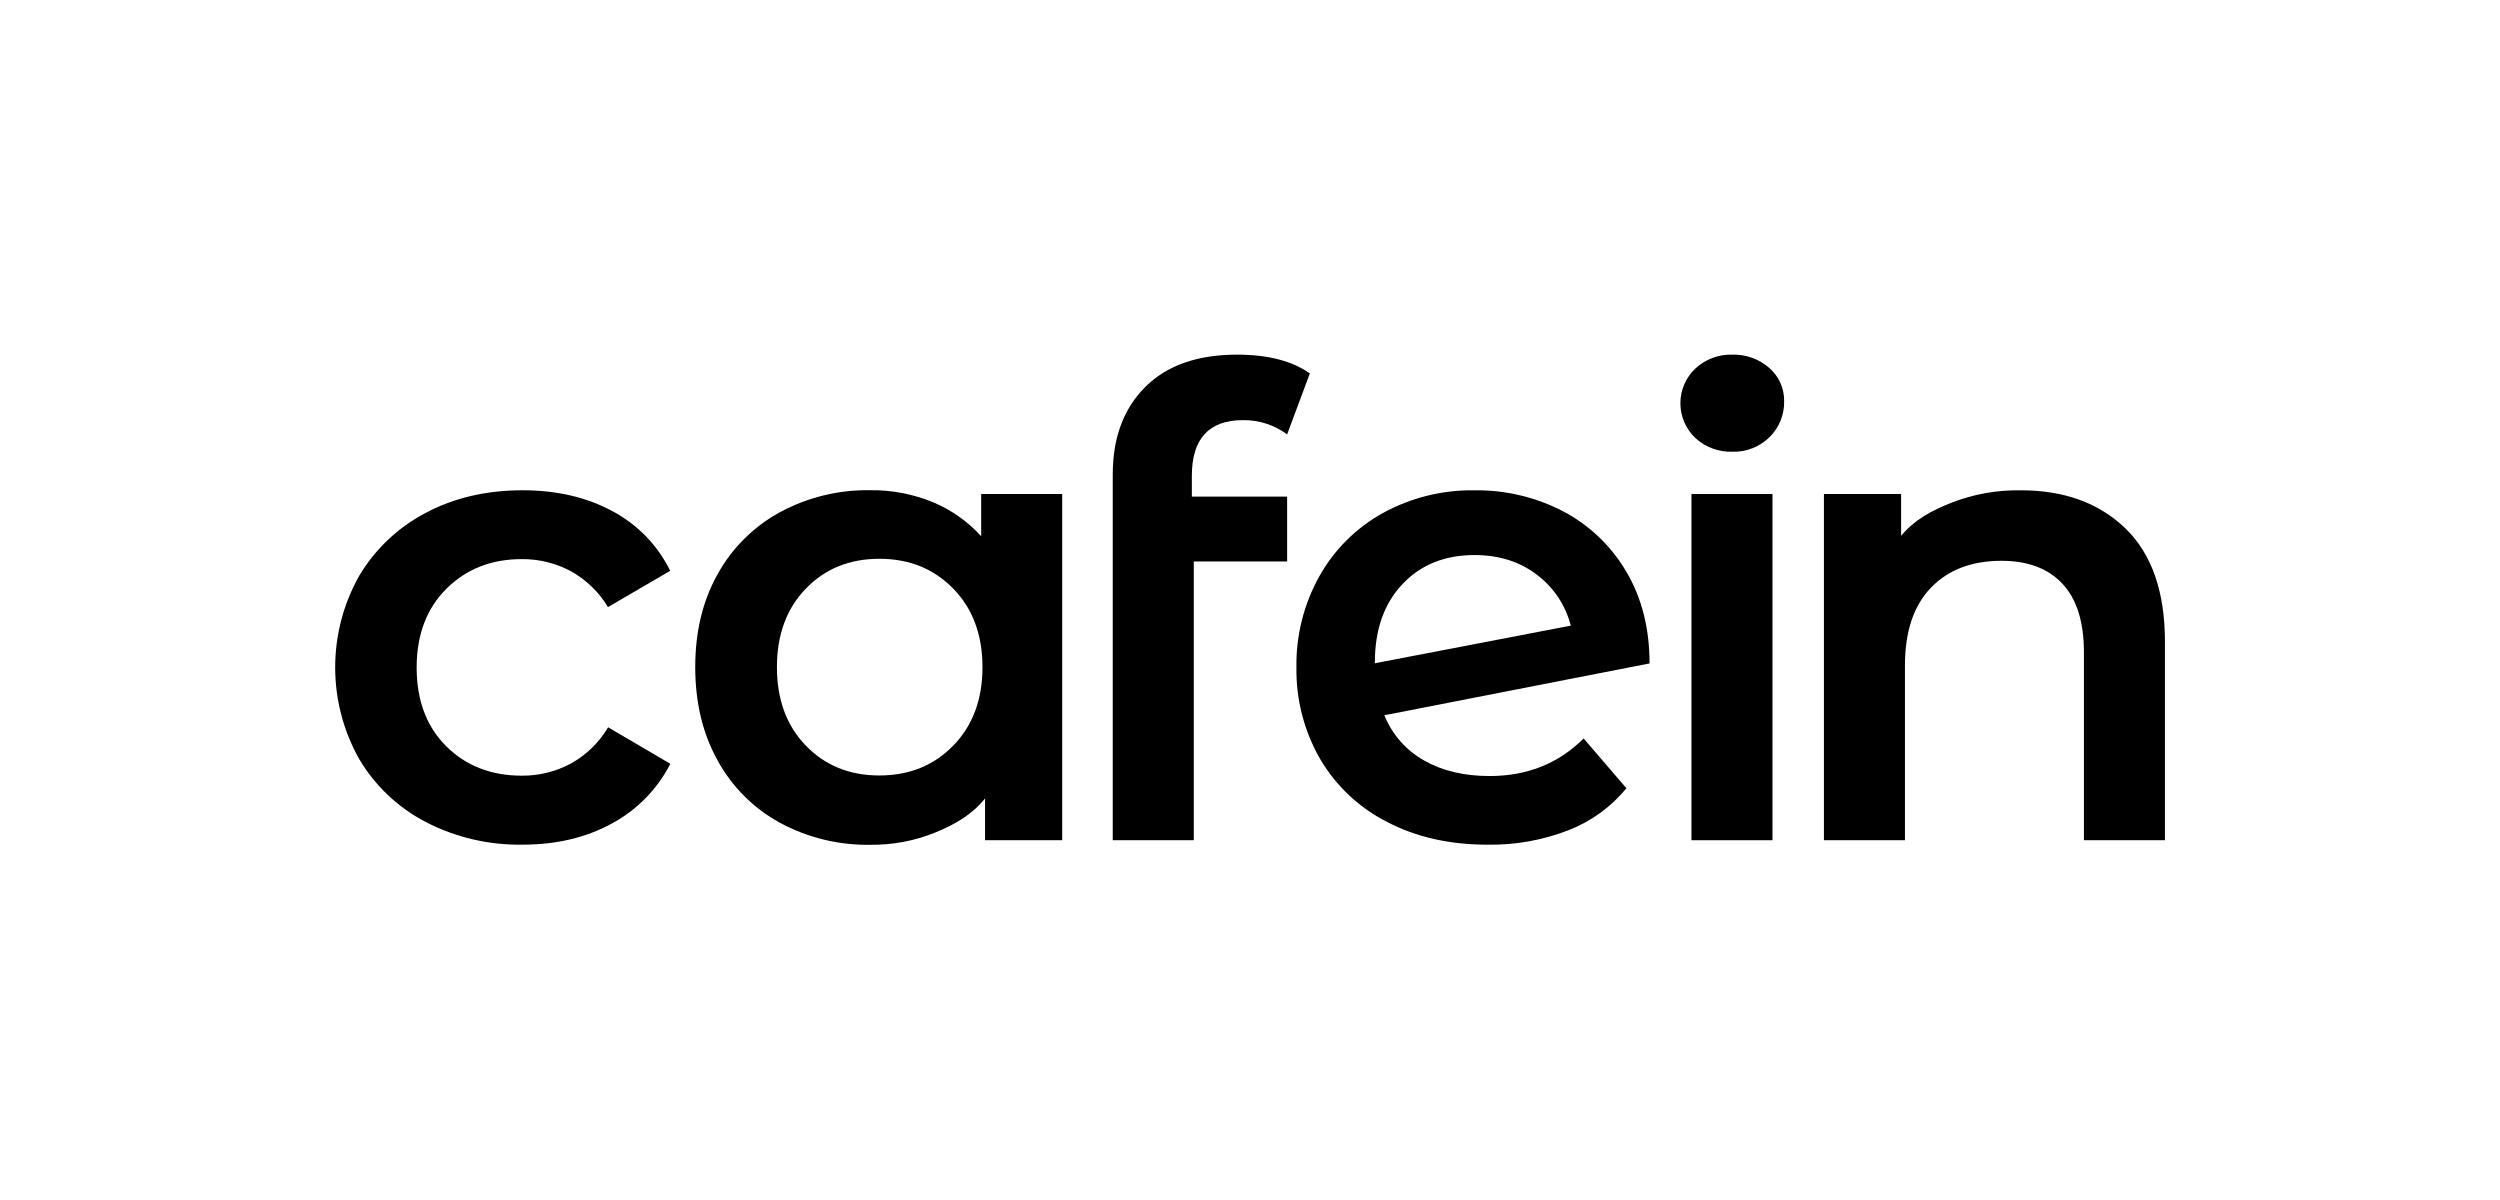
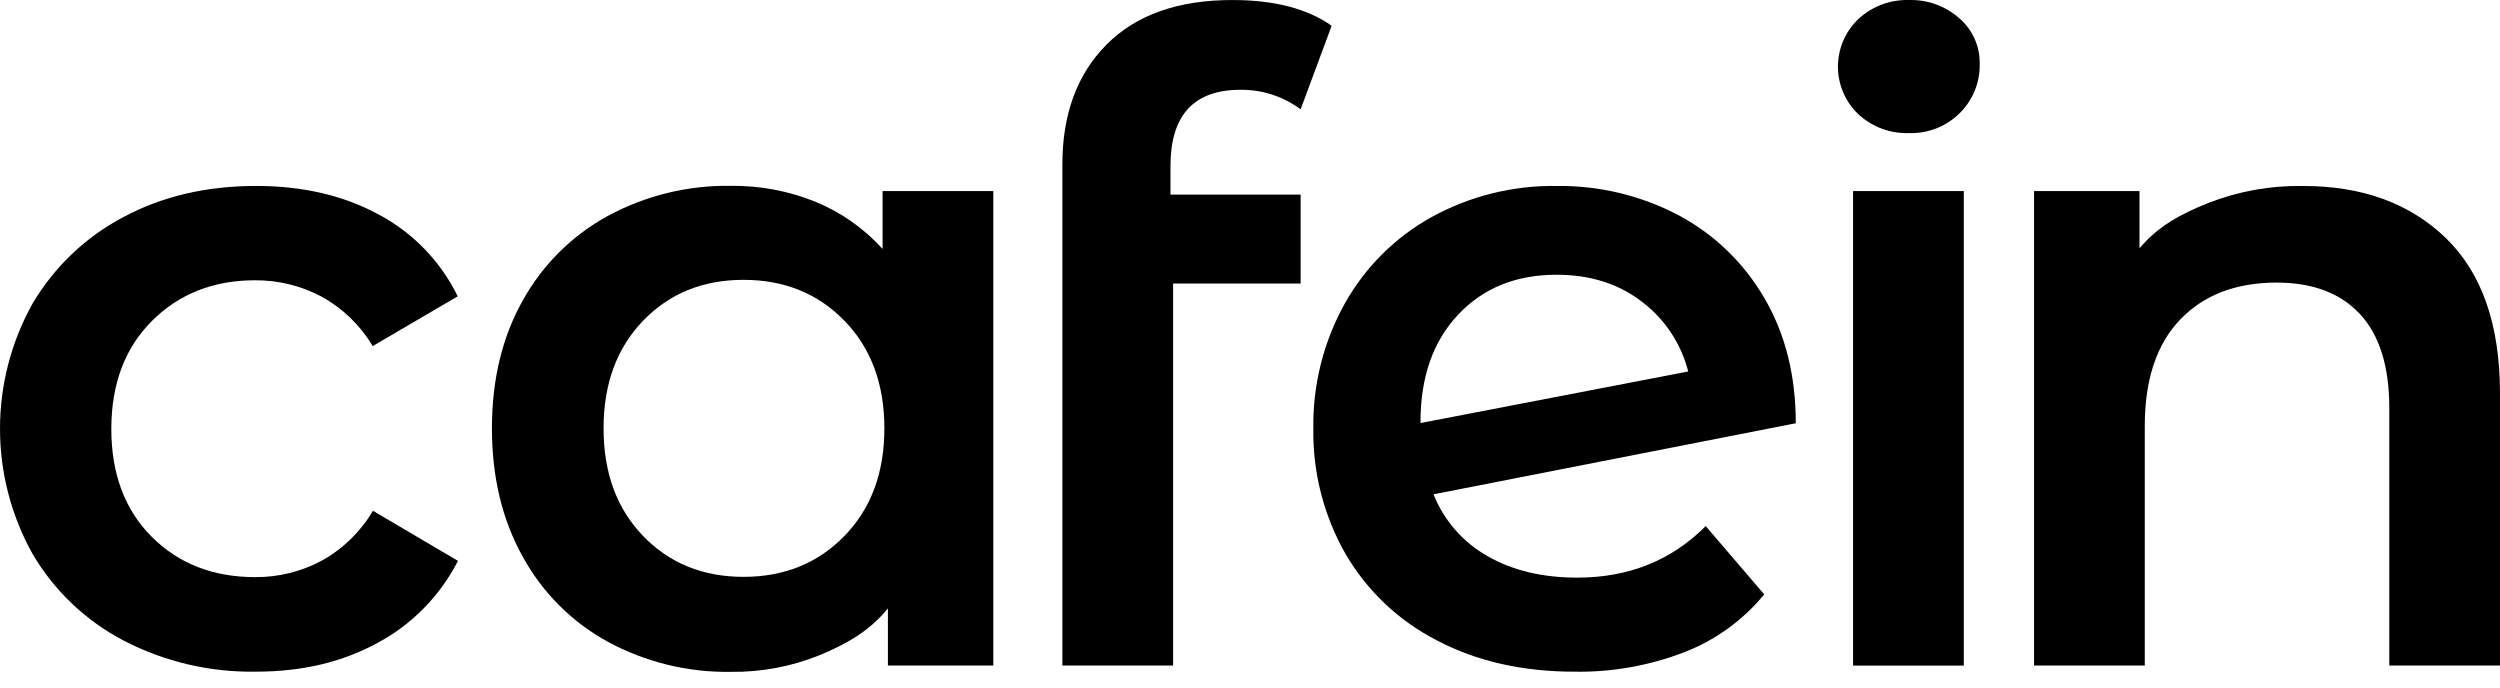
- <svg xmlns="http://www.w3.org/2000/svg" viewBox="0 0 752.8 361.34">
-   <defs>
-     <style>.cls-1{fill:none;}</style>
-   </defs>
-   <g id="레이어_2" data-name="레이어 2">
-     <g id="레이어_1-2" data-name="레이어 1">
-       <path d="M128.26,247.55a50.15,50.15,0,0,1-20.11-19,56.27,56.27,0,0,1,0-55.15,50.57,50.57,0,0,1,20-18.94q12.78-6.82,29.19-6.83,15.42,0,27,6.25a40.55,40.55,0,0,1,17.47,18l-18.74,10.93a30,30,0,0,0-11.22-10.84,30.83,30.83,0,0,0-14.74-3.61q-13.68,0-22.65,8.89t-9,23.72q0,14.84,8.88,23.71t22.75,8.89a30.72,30.72,0,0,0,14.74-3.61A29.87,29.87,0,0,0,183.12,219L201.86,230A42.38,42.38,0,0,1,184.19,248q-11.61,6.35-26.84,6.34A61.16,61.16,0,0,1,128.26,247.55Z" />
-       <path d="M319.85,148.76V253H296.62V240.43c-4,4.94-9,7.77-14.94,10.24a50.47,50.47,0,0,1-19.62,3.71,55.26,55.26,0,0,1-27.23-6.64A47.13,47.13,0,0,1,216.09,229q-6.74-12.1-6.74-28.11t6.74-28a47.33,47.33,0,0,1,18.74-18.64,55.26,55.26,0,0,1,27.23-6.64,48.22,48.22,0,0,1,18.65,3.52,41,41,0,0,1,14.74,10.34V148.76Zm-32.8,75.75q8.79-9,8.79-23.62t-8.79-23.63q-8.78-9-22.25-9t-22.16,9q-8.69,9-8.69,23.63t8.69,23.62q8.69,9,22.16,9T287.05,224.51Z" />
-       <path d="M358.89,143.3v6.24h28.69v19.53H359.47V253h-24.4V142.9q0-16.58,9.76-26.35t27.72-9.76q13.86,0,21.87,5.66l-6.84,18.35a21.87,21.87,0,0,0-13.27-4.29Q358.89,126.51,358.89,143.3Z" />
-       <path d="M476.86,222.36l12.89,15a42.55,42.55,0,0,1-17.58,12.69,64.5,64.5,0,0,1-24.2,4.3q-17.19,0-30.26-6.83a49.23,49.23,0,0,1-20.21-19,53.73,53.73,0,0,1-7.12-27.62,54.55,54.55,0,0,1,6.93-27.43,49.24,49.24,0,0,1,19.13-19,55.6,55.6,0,0,1,27.63-6.83,56.24,56.24,0,0,1,26.64,6.34,47.84,47.84,0,0,1,19,18.16q7,11.82,7,27.63l-79.85,15.61A27.2,27.2,0,0,0,428.84,229q8.19,4.68,19.71,4.68Q465.54,233.68,476.86,222.36ZM422.3,175.9q-8.31,8.79-8.3,23.62v.2l59-11.33A27.83,27.83,0,0,0,462.71,173q-7.71-5.85-18.64-5.86Q430.59,167.11,422.3,175.9Z" />
-       <path d="M510.49,131.87a14.39,14.39,0,0,1,0-20.89,15.7,15.7,0,0,1,11.13-4.19,16.13,16.13,0,0,1,11.13,4,12.91,12.91,0,0,1,4.49,10,14.73,14.73,0,0,1-4.4,10.84,15.18,15.18,0,0,1-11.22,4.39A15.66,15.66,0,0,1,510.49,131.87Z" />
-       <rect x="509.33" y="148.76" width="24.4" height="104.25" />
-       <path d="M640,159.11q11.91,11.52,11.91,34.16V253h-24.4V196.4q0-13.67-6.45-20.6t-18.35-6.93q-13.47,0-21.27,8.1t-7.82,23.33V253h-24.4V148.76h23.24v12.59c4-4.82,9.1-7.58,15.22-10a54.89,54.89,0,0,1,20.7-3.71Q628.05,147.59,640,159.11Z" />
-       <rect class="cls-1" x="100.93" y="106.79" width="550.94" height="147.59" />
-       <rect class="cls-1" width="752.8" height="361.34" />
-     </g>
-   </g>
+ <svg xmlns="http://www.w3.org/2000/svg" width="80" height="22" viewBox="0 0 80 22" fill="none">
+   <path d="M3.968 20.504C2.756 19.874 1.744 18.915 1.048 17.736C0.361 16.51 0 15.127 0 13.72C0 12.313 0.361 10.93 1.048 9.703C1.743 8.532 2.749 7.577 3.952 6.945C5.189 6.282 6.602 5.951 8.191 5.95C9.683 5.95 10.99 6.253 12.111 6.86C13.211 7.443 14.099 8.361 14.647 9.482L11.927 11.074C11.532 10.413 10.97 9.868 10.297 9.495C9.639 9.144 8.903 8.963 8.157 8.969C6.833 8.969 5.737 9.401 4.868 10.264C4 11.127 3.565 12.279 3.562 13.719C3.562 15.16 3.992 16.311 4.851 17.173C5.711 18.034 6.812 18.466 8.154 18.468C8.9 18.475 9.636 18.294 10.294 17.942C10.973 17.566 11.539 17.015 11.934 16.345L14.655 17.948C14.085 19.062 13.19 19.977 12.089 20.569C10.965 21.186 9.666 21.494 8.192 21.493C6.724 21.518 5.273 21.179 3.968 20.504V20.504Z" fill="black" />
+   <path d="M31.786 6.114V21.298H28.413V19.467C27.832 20.186 27.107 20.599 26.244 20.959C25.34 21.327 24.371 21.511 23.395 21.499C22.017 21.523 20.655 21.19 19.442 20.532C18.293 19.902 17.349 18.954 16.721 17.802C16.068 16.627 15.742 15.262 15.742 13.708C15.742 12.153 16.068 10.793 16.721 9.629C17.352 8.483 18.296 7.542 19.442 6.914C20.655 6.256 22.017 5.923 23.395 5.947C24.323 5.936 25.243 6.111 26.103 6.46C26.919 6.796 27.65 7.311 28.243 7.966V6.114H31.786ZM27.024 17.148C27.875 16.274 28.3 15.127 28.3 13.708C28.3 12.288 27.875 11.141 27.024 10.266C26.174 9.392 25.097 8.955 23.793 8.955C22.489 8.955 21.417 9.392 20.576 10.266C19.735 11.14 19.314 12.287 19.314 13.708C19.314 15.128 19.735 16.275 20.576 17.148C21.417 18.022 22.489 18.459 23.793 18.459C25.097 18.459 26.174 18.022 27.024 17.148Z" fill="black" />
+   <path d="M37.455 5.319V6.228H41.62V9.073H37.539V21.298H33.996V5.261C33.996 3.651 34.468 2.371 35.413 1.423C36.358 0.474 37.7 6.99689e-06 39.438 0.001C40.78 0.001 41.838 0.276 42.613 0.825L41.62 3.498C41.063 3.085 40.386 2.865 39.694 2.873C38.201 2.873 37.455 3.689 37.455 5.319Z" fill="black" />
+   <path d="M54.583 16.835L56.455 19.02C55.777 19.847 54.898 20.483 53.902 20.868C52.782 21.301 51.589 21.514 50.389 21.494C48.725 21.494 47.26 21.163 45.995 20.5C44.773 19.878 43.754 18.918 43.061 17.732C42.361 16.509 42.004 15.119 42.027 13.709C42.006 12.312 42.353 10.934 43.033 9.714C43.684 8.55 44.646 7.591 45.811 6.946C47.039 6.271 48.422 5.928 49.822 5.951C51.168 5.935 52.497 6.252 53.69 6.875C54.838 7.481 55.794 8.397 56.449 9.52C57.127 10.668 57.465 12.009 57.465 13.544L45.872 15.818C46.208 16.66 46.822 17.36 47.611 17.802C48.404 18.256 49.358 18.484 50.473 18.484C52.117 18.484 53.488 17.934 54.583 16.835ZM46.661 10.068C45.857 10.921 45.455 12.068 45.456 13.508V13.537L54.023 11.887C53.794 10.991 53.267 10.2 52.529 9.645C51.782 9.077 50.88 8.793 49.822 8.792C48.517 8.789 47.464 9.214 46.661 10.068Z" fill="black" />
+   <path d="M59.466 3.654C59.26 3.458 59.096 3.222 58.984 2.961C58.872 2.699 58.814 2.418 58.814 2.133C58.814 1.848 58.872 1.566 58.984 1.305C59.096 1.043 59.26 0.807 59.466 0.611C59.904 0.203 60.485 -0.016 61.082 0.001C61.675 -0.017 62.253 0.191 62.698 0.584C62.907 0.764 63.074 0.987 63.186 1.239C63.299 1.491 63.355 1.764 63.35 2.04C63.357 2.333 63.304 2.625 63.194 2.896C63.084 3.168 62.92 3.414 62.712 3.619C62.498 3.832 62.243 3.998 61.963 4.108C61.683 4.218 61.383 4.269 61.082 4.259C60.486 4.278 59.905 4.061 59.466 3.654V3.654Z" fill="black" />
+   <path d="M62.841 6.114H59.298V21.299H62.841V6.114Z" fill="black" />
+   <path d="M78.271 7.622C79.424 8.741 80 10.399 80 12.598V21.298H76.457V13.053C76.457 11.726 76.145 10.726 75.521 10.053C74.896 9.38 74.008 9.043 72.856 9.043C71.552 9.043 70.523 9.437 69.768 10.223C69.013 11.01 68.635 12.143 68.633 13.621V21.298H65.09V6.114H68.464V7.948C69.045 7.246 69.785 6.844 70.674 6.492C71.632 6.119 72.652 5.935 73.68 5.951C75.584 5.946 77.114 6.503 78.271 7.622Z" fill="black" />
</svg>
